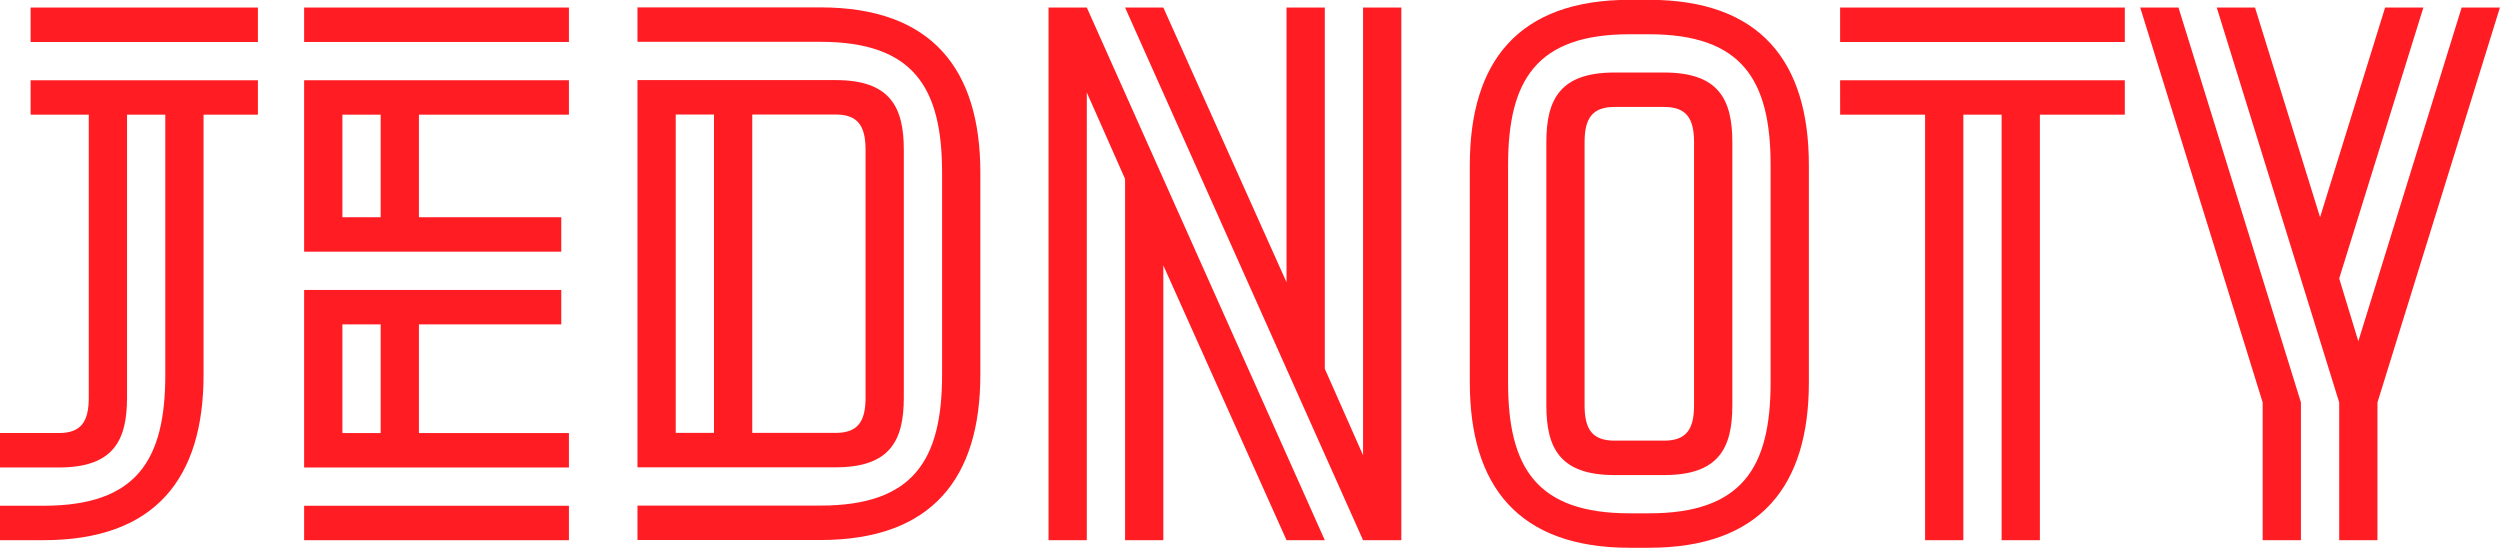
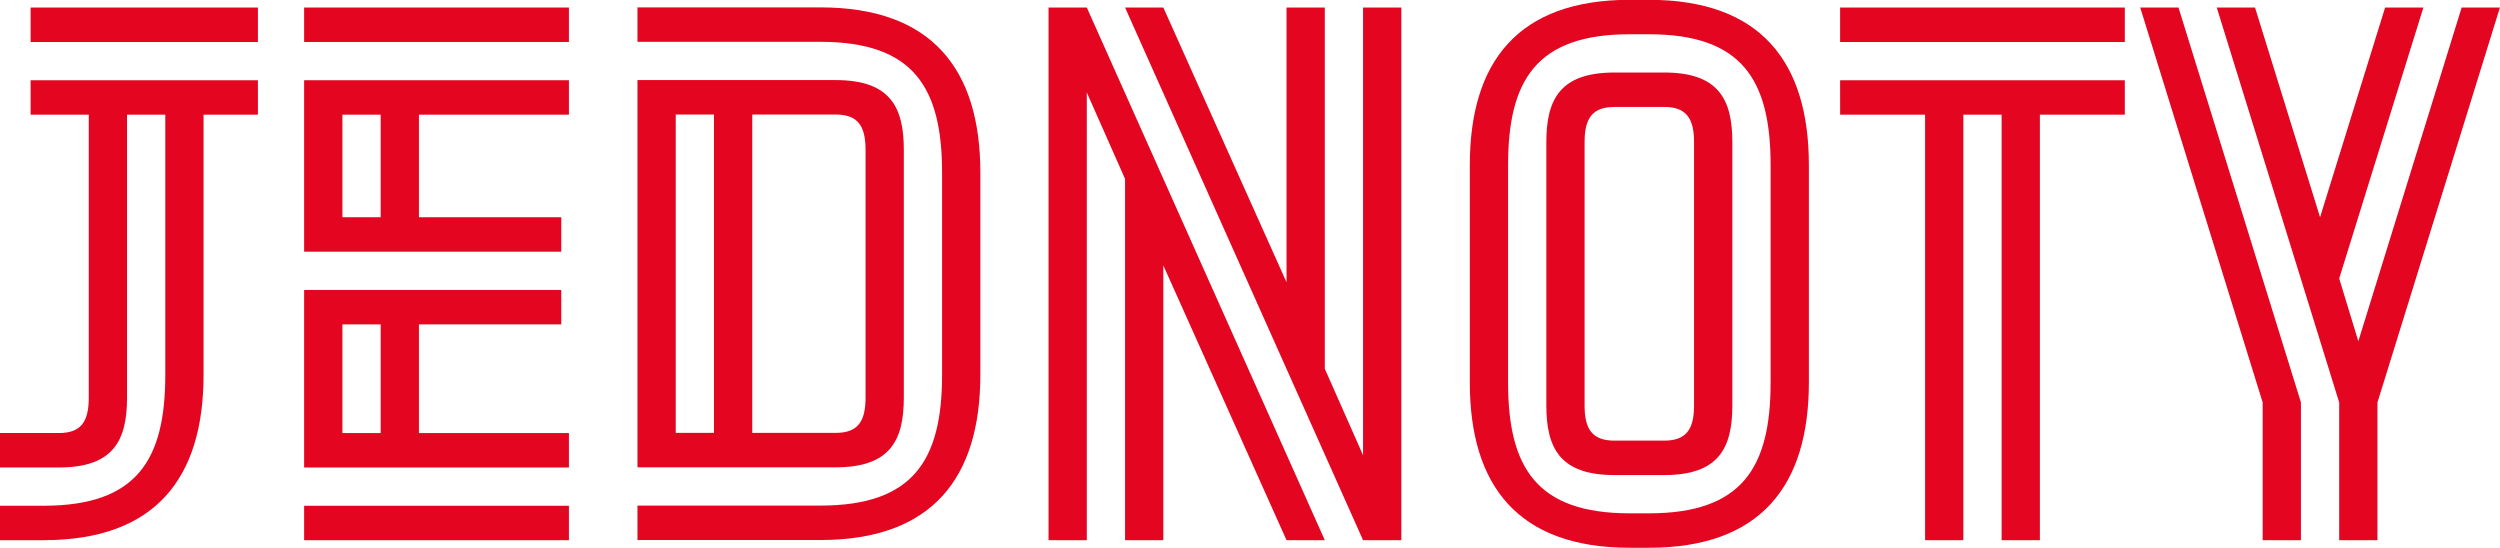
<svg xmlns="http://www.w3.org/2000/svg" width="82.973mm" height="18.186mm" version="1.1" viewBox="0 0 82.973 18.186">
  <g transform="translate(-63.508 -127.41)">
-     <g fill="#ff1d23" stroke-width=".265px" aria-label="JEDNOTY">
+     <g fill="#e40521" stroke-width=".265px" aria-label="JEDNOTY">
      <path d="m64.524 127.66h7.544v1.143h-7.544zm5.74 3.556v8.636c0 3.429-1.6 5.486-5.309 5.486h-1.448v-1.143h1.448c3.099 0 4.039-1.524 4.039-4.343v-8.636h-1.27v9.398c0 1.422-0.457 2.311-2.261 2.311h-1.956v-1.143h1.956c0.737 0 0.991-0.381 0.991-1.168v-9.398h-1.93v-1.143h7.544v1.143z" />
      <path d="m73.602 127.66h8.788v1.143h-8.788zm0 2.413h8.788v1.143h-4.978v3.404h4.724v1.143h-8.534zm1.27 4.547h1.27v-3.404h-1.27zm-1.27 2.413h8.534v1.143h-4.724v3.607h4.978v1.143h-8.788zm1.27 4.75h1.27v-3.607h-1.27zm-1.27 2.413h8.788v1.143h-8.788z" />
      <path d="m84.665 144.19h6.071c3.099 0 4.039-1.524 4.039-4.343v-6.706c0-2.819-0.94-4.343-4.039-4.343h-6.071v-1.143h6.071c3.708 0 5.309 2.057 5.309 5.486v6.706c0 3.429-1.6 5.486-5.309 5.486h-6.071zm0-14.122h6.579c1.803 0 2.261 0.889 2.261 2.311v8.23c0 1.422-0.457 2.311-2.261 2.311h-6.579zm1.27 1.143v10.566h1.27v-10.566zm2.54 10.566h2.769c0.737 0 0.991-0.381 0.991-1.168v-8.23c0-0.787-0.254-1.168-0.991-1.168h-2.769z" />
      <path d="m98.308 127.66h1.27l7.899 17.678h-1.27l-4.089-9.119v9.119h-1.27v-11.989l-1.27-2.87v14.859h-1.27zm11.709 17.678h-1.27l-7.899-17.678h1.27l4.089 9.119v-9.119h1.27v11.989l1.27 2.87v-14.859h1.27z" />
      <path d="m112.29 132.89c0-3.429 1.6-5.486 5.309-5.486h0.635c3.708 0 5.309 2.057 5.309 5.486v7.214c0 3.429-1.6 5.486-5.309 5.486h-0.635c-3.708 0-5.309-2.057-5.309-5.486zm1.27 7.214c0 2.819 0.94 4.343 4.039 4.343h0.635c3.099 0 4.039-1.524 4.039-4.343v-7.214c0-2.819-0.94-4.343-4.039-4.343h-0.635c-3.099 0-4.039 1.524-4.039 4.343zm1.27-7.976c0-1.422 0.457-2.311 2.261-2.311h1.651c1.803 0 2.261 0.889 2.261 2.311v8.738c0 1.422-0.457 2.311-2.261 2.311h-1.651c-1.803 0-2.261-0.889-2.261-2.311zm4.902 0c0-0.787-0.254-1.168-0.991-1.168h-1.651c-0.737 0-0.991 0.381-0.991 1.168v8.738c0 0.787 0.254 1.168 0.991 1.168h1.651c0.737 0 0.991-0.381 0.991-1.168z" />
      <path d="m124.58 127.66h9.449v1.143h-9.449zm0 2.413h9.449v1.143h-2.819v14.122h-1.27v-14.122h-1.27v14.122h-1.27v-14.122h-2.819z" />
      <path d="m134.54 127.66h1.27l4.064 13.106v4.572h-1.27v-4.572zm2.54 0h1.27l2.159 6.96 2.159-6.96h1.27l-2.794 8.992 0.635 2.083 3.429-11.074h1.27l-4.064 13.106v4.572h-1.27v-4.572z" />
    </g>
  </g>
</svg>
